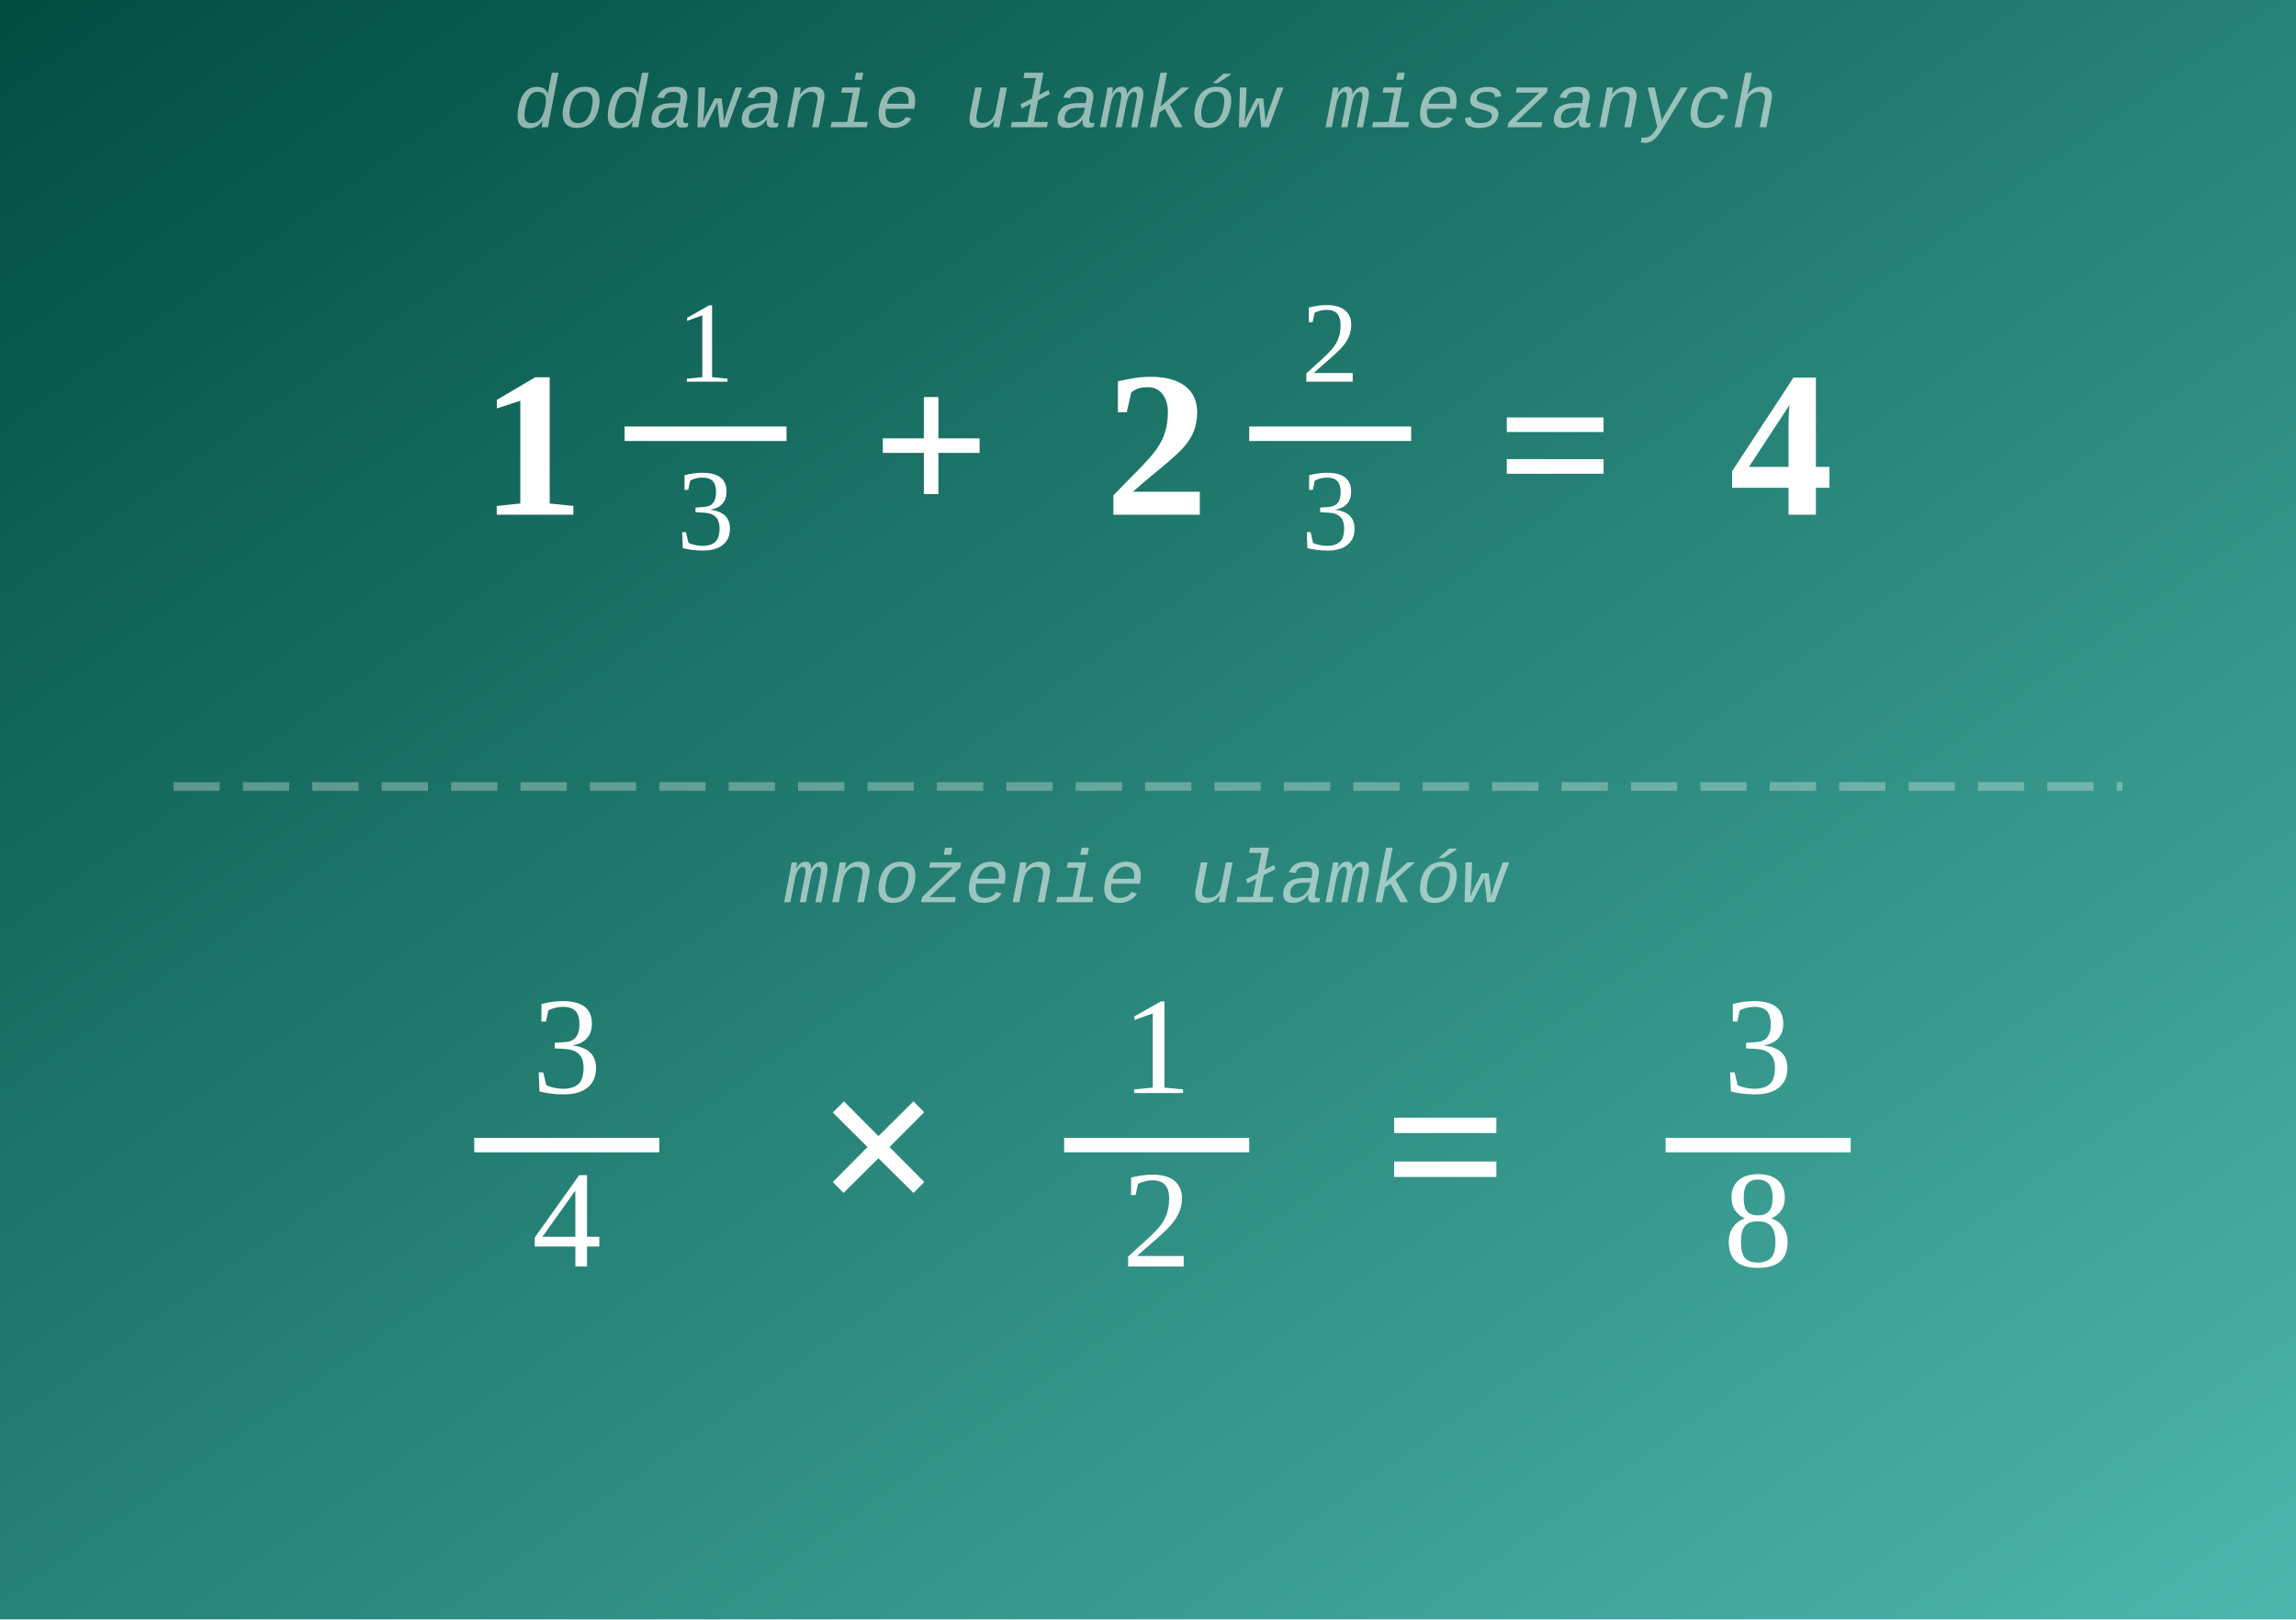
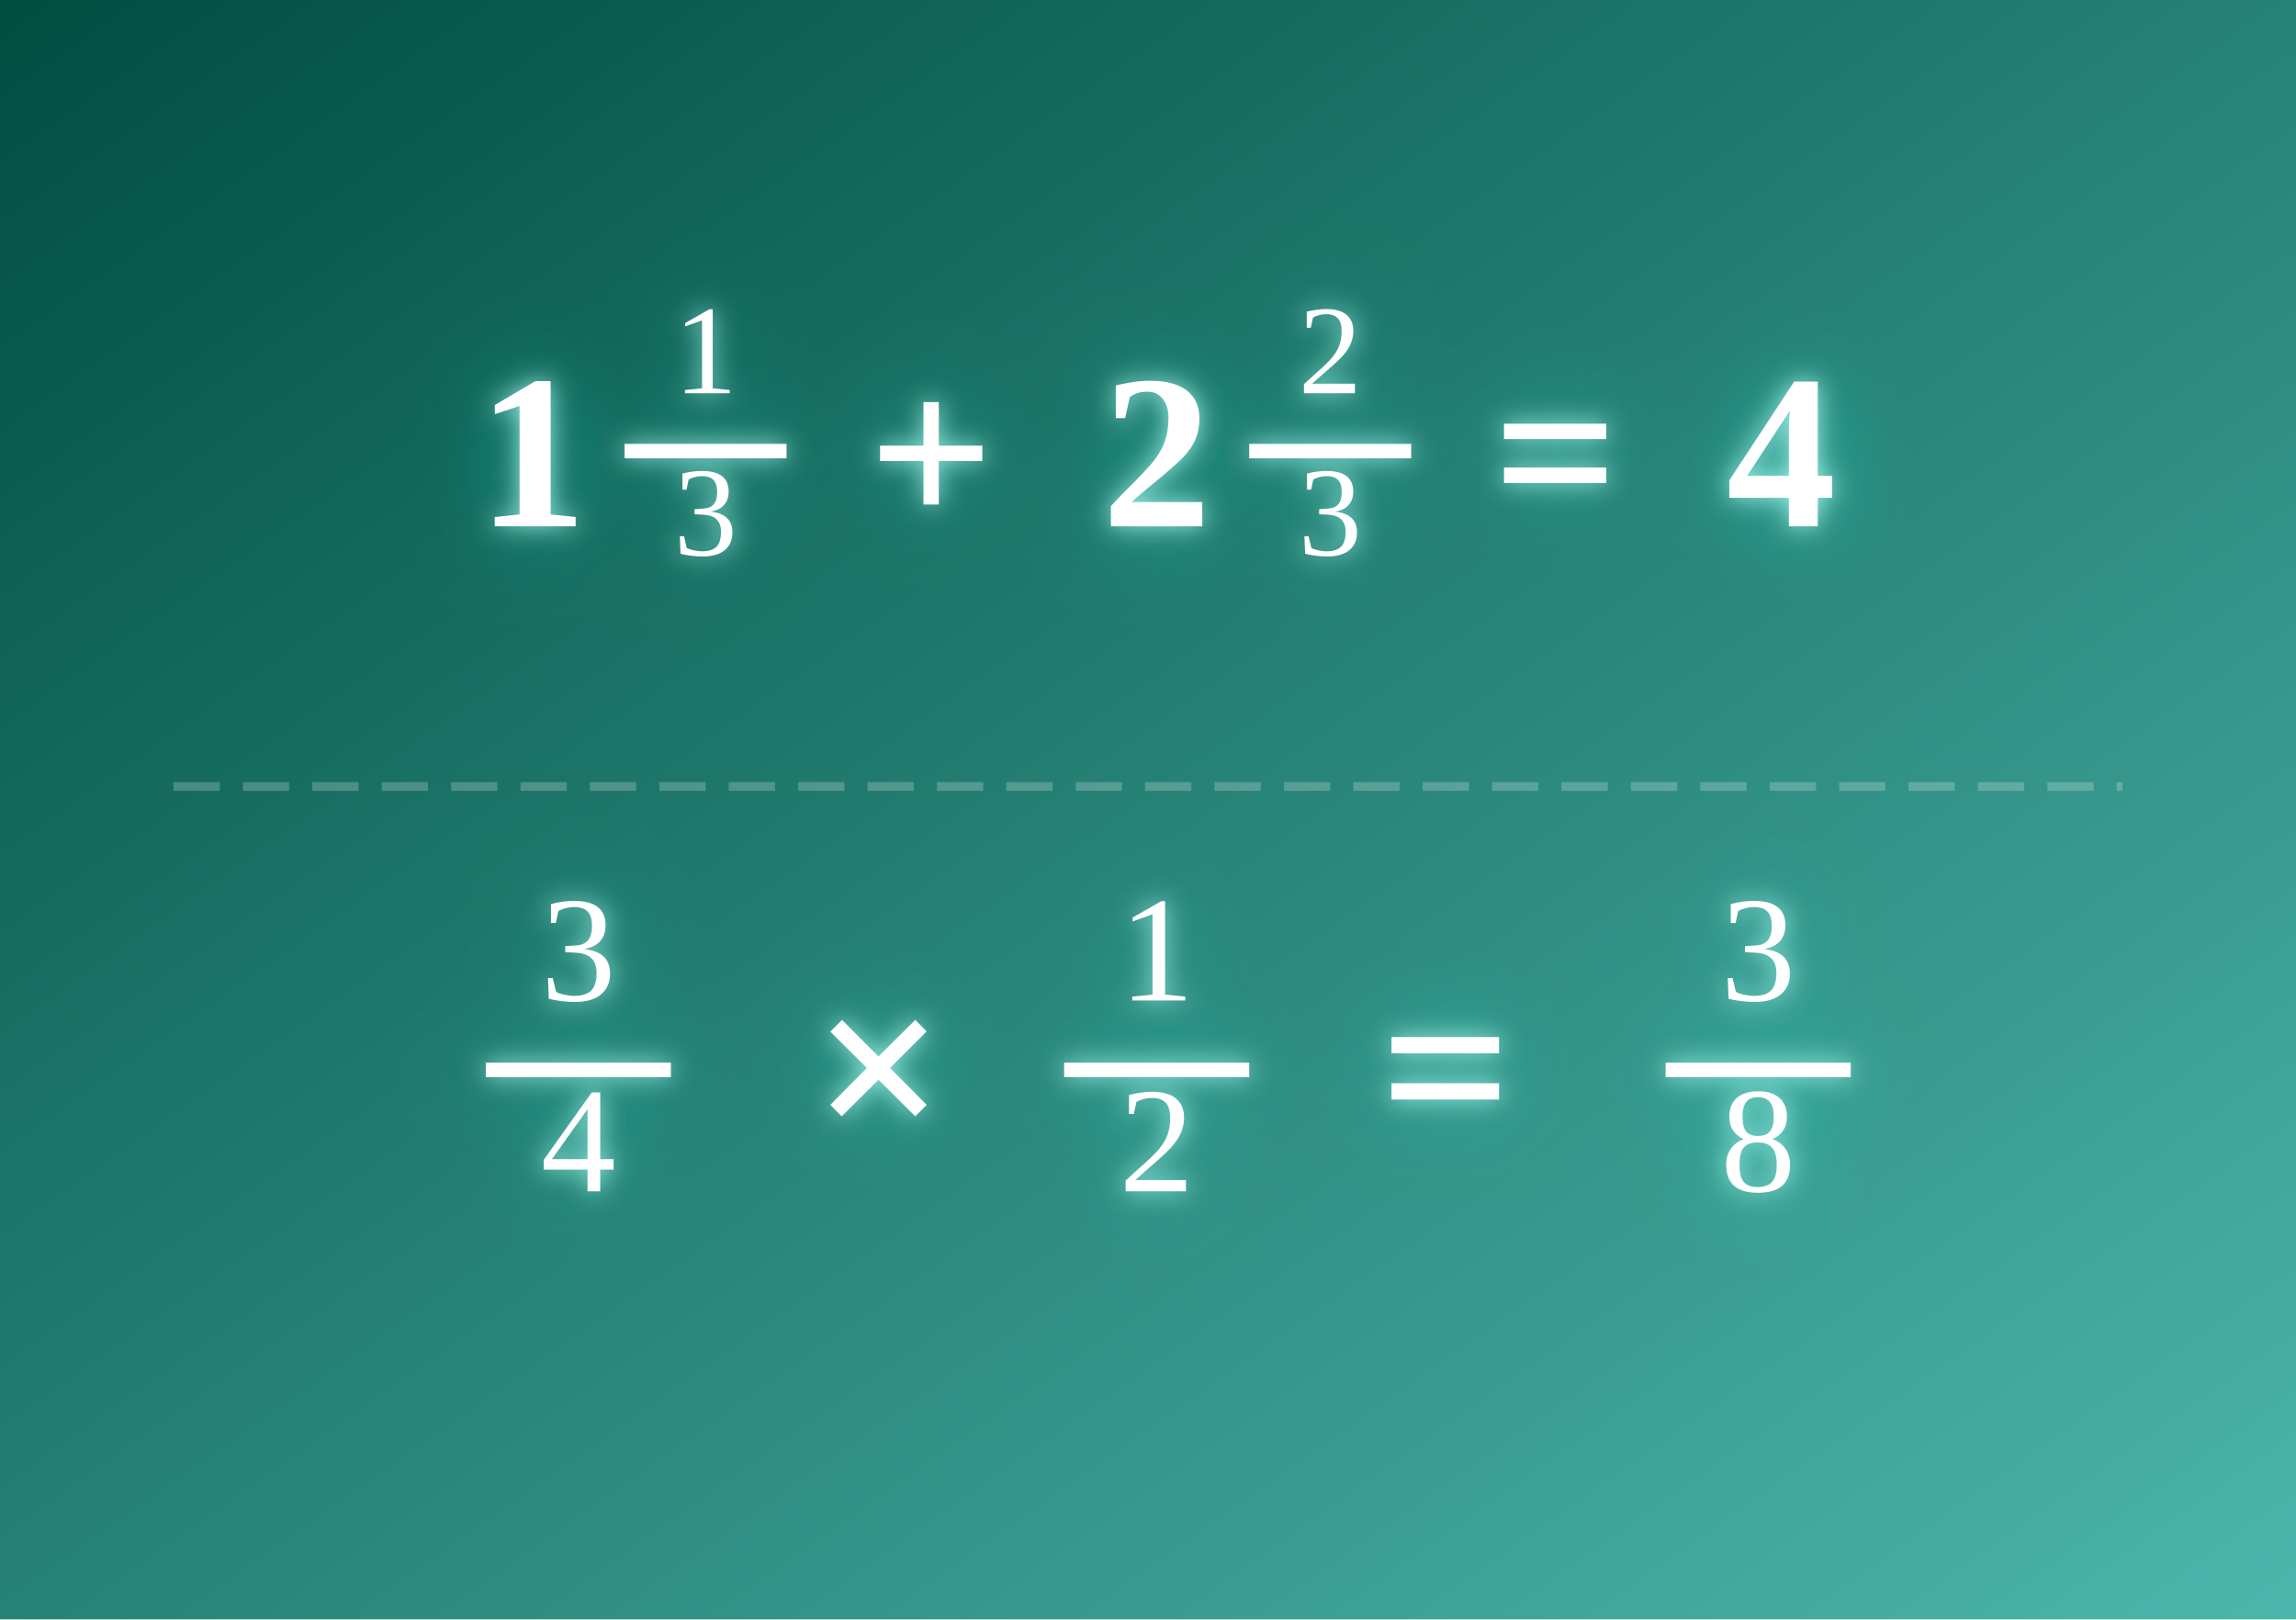
<svg xmlns="http://www.w3.org/2000/svg" viewBox="0 0 397 280">
  <defs>
    <linearGradient id="bg" x1="0%" y1="0%" x2="100%" y2="100%">
      <stop offset="0%" stop-color="#004d40" />
      <stop offset="100%" stop-color="#4db6ac" />
    </linearGradient>
+     <filter id="glow" x="-40%" y="-100%" width="180%" height="300%">
+       <feGaussianBlur in="SourceAlpha" stdDeviation="7" result="outerBlur" />
+       <feFlood flood-color="#00ffe8" flood-opacity="0.5" result="outerColor" />
+       <feComposite in="outerColor" in2="outerBlur" operator="in" result="outerGlow" />
+       <feGaussianBlur in="SourceAlpha" stdDeviation="2" result="innerBlur" />
+       <feFlood flood-color="#aafff5" flood-opacity="0.85" result="innerColor" />
+       <feComposite in="innerColor" in2="innerBlur" operator="in" result="innerGlow" />
+       <feMerge>
+         <feMergeNode in="outerGlow" />
+         <feMergeNode in="innerGlow" />
+         <feMergeNode in="SourceGraphic" />
+       </feMerge>
+     </filter>
  </defs>
  <rect width="397" height="280" fill="url(#bg)" />
-   <line x1="30" y1="136" x2="367" y2="136" stroke="rgba(255,255,255,0.3)" stroke-width="1.5" stroke-dasharray="8,4" />
-   <text x="198" y="22" font-family="'Courier New',monospace" font-size="13" fill="rgba(255,255,255,0.55)" text-anchor="middle" font-style="italic">dodawanie ułamków mieszanych</text>
-   <text x="92" y="89" font-family="Georgia,'Times New Roman',serif" font-size="36" fill="white" text-anchor="middle" font-weight="bold">1</text>
-   <text x="122" y="66" font-family="Georgia,'Times New Roman',serif" font-size="20" fill="white" text-anchor="middle">1</text>
-   <line x1="108" y1="75" x2="136" y2="75" stroke="white" stroke-width="2.5" />
-   <text x="122" y="95" font-family="Georgia,'Times New Roman',serif" font-size="20" fill="white" text-anchor="middle">3</text>
-   <text x="161" y="89" font-family="Georgia,'Times New Roman',serif" font-size="36" fill="white" text-anchor="middle" font-weight="bold">+</text>
-   <text x="200" y="89" font-family="Georgia,'Times New Roman',serif" font-size="36" fill="white" text-anchor="middle" font-weight="bold">2</text>
-   <text x="230" y="66" font-family="Georgia,'Times New Roman',serif" font-size="20" fill="white" text-anchor="middle">2</text>
-   <line x1="216" y1="75" x2="244" y2="75" stroke="white" stroke-width="2.5" />
-   <text x="230" y="95" font-family="Georgia,'Times New Roman',serif" font-size="20" fill="white" text-anchor="middle">3</text>
-   <text x="269" y="89" font-family="Georgia,'Times New Roman',serif" font-size="36" fill="white" text-anchor="middle" font-weight="bold">=</text>
-   <text x="308" y="89" font-family="Georgia,'Times New Roman',serif" font-size="36" fill="white" text-anchor="middle" font-weight="bold">4</text>
-   <text x="198" y="156" font-family="'Courier New',monospace" font-size="13" fill="rgba(255,255,255,0.55)" text-anchor="middle" font-style="italic">mnożenie ułamków</text>
-   <text x="98" y="189" font-family="Georgia,'Times New Roman',serif" font-size="24" fill="white" text-anchor="middle">3</text>
-   <line x1="82" y1="198" x2="114" y2="198" stroke="white" stroke-width="2.5" />
-   <text x="98" y="219" font-family="Georgia,'Times New Roman',serif" font-size="24" fill="white" text-anchor="middle">4</text>
-   <text x="152" y="211" font-family="Georgia,'Times New Roman',serif" font-size="38" fill="white" text-anchor="middle" font-weight="bold">×</text>
-   <text x="200" y="189" font-family="Georgia,'Times New Roman',serif" font-size="24" fill="white" text-anchor="middle">1</text>
-   <line x1="184" y1="198" x2="216" y2="198" stroke="white" stroke-width="2.5" />
-   <text x="200" y="219" font-family="Georgia,'Times New Roman',serif" font-size="24" fill="white" text-anchor="middle">2</text>
-   <text x="250" y="211" font-family="Georgia,'Times New Roman',serif" font-size="38" fill="white" text-anchor="middle" font-weight="bold">=</text>
-   <text x="304" y="189" font-family="Georgia,'Times New Roman',serif" font-size="24" fill="white" text-anchor="middle">3</text>
-   <line x1="288" y1="198" x2="320" y2="198" stroke="white" stroke-width="2.5" />
-   <text x="304" y="219" font-family="Georgia,'Times New Roman',serif" font-size="24" fill="white" text-anchor="middle">8</text>
+   <line x1="30" y1="136" x2="367" y2="136" stroke="rgba(255,255,255,0.22)" stroke-width="1.5" stroke-dasharray="8,4" />
+   <g filter="url(#glow)">
+     <text x="92" y="91" font-family="Georgia,'Times New Roman',serif" font-size="38" fill="white" text-anchor="middle" font-weight="bold">1</text>
+     <text x="122" y="68" font-family="Georgia,'Times New Roman',serif" font-size="22" fill="white" text-anchor="middle">1</text>
+     <line x1="108" y1="78" x2="136" y2="78" stroke="white" stroke-width="2.5" />
+     <text x="122" y="96" font-family="Georgia,'Times New Roman',serif" font-size="22" fill="white" text-anchor="middle">3</text>
+     <text x="161" y="91" font-family="Georgia,'Times New Roman',serif" font-size="38" fill="white" text-anchor="middle" font-weight="bold">+</text>
+     <text x="200" y="91" font-family="Georgia,'Times New Roman',serif" font-size="38" fill="white" text-anchor="middle" font-weight="bold">2</text>
+     <text x="230" y="68" font-family="Georgia,'Times New Roman',serif" font-size="22" fill="white" text-anchor="middle">2</text>
+     <line x1="216" y1="78" x2="244" y2="78" stroke="white" stroke-width="2.5" />
+     <text x="230" y="96" font-family="Georgia,'Times New Roman',serif" font-size="22" fill="white" text-anchor="middle">3</text>
+     <text x="269" y="91" font-family="Georgia,'Times New Roman',serif" font-size="38" fill="white" text-anchor="middle" font-weight="bold">=</text>
+     <text x="308" y="91" font-family="Georgia,'Times New Roman',serif" font-size="38" fill="white" text-anchor="middle" font-weight="bold">4</text>
+   </g>
+   <g filter="url(#glow)">
+     <text x="100" y="173" font-family="Georgia,'Times New Roman',serif" font-size="26" fill="white" text-anchor="middle">3</text>
+     <line x1="84" y1="185" x2="116" y2="185" stroke="white" stroke-width="2.5" />
+     <text x="100" y="206" font-family="Georgia,'Times New Roman',serif" font-size="26" fill="white" text-anchor="middle">4</text>
+     <text x="152" y="198" font-family="Georgia,'Times New Roman',serif" font-size="40" fill="white" text-anchor="middle" font-weight="bold">×</text>
+     <text x="200" y="173" font-family="Georgia,'Times New Roman',serif" font-size="26" fill="white" text-anchor="middle">1</text>
+     <line x1="184" y1="185" x2="216" y2="185" stroke="white" stroke-width="2.5" />
+     <text x="200" y="206" font-family="Georgia,'Times New Roman',serif" font-size="26" fill="white" text-anchor="middle">2</text>
+     <text x="250" y="198" font-family="Georgia,'Times New Roman',serif" font-size="40" fill="white" text-anchor="middle" font-weight="bold">=</text>
+     <text x="304" y="173" font-family="Georgia,'Times New Roman',serif" font-size="26" fill="white" text-anchor="middle">3</text>
+     <line x1="288" y1="185" x2="320" y2="185" stroke="white" stroke-width="2.5" />
+     <text x="304" y="206" font-family="Georgia,'Times New Roman',serif" font-size="26" fill="white" text-anchor="middle">8</text>
+   </g>
</svg>
